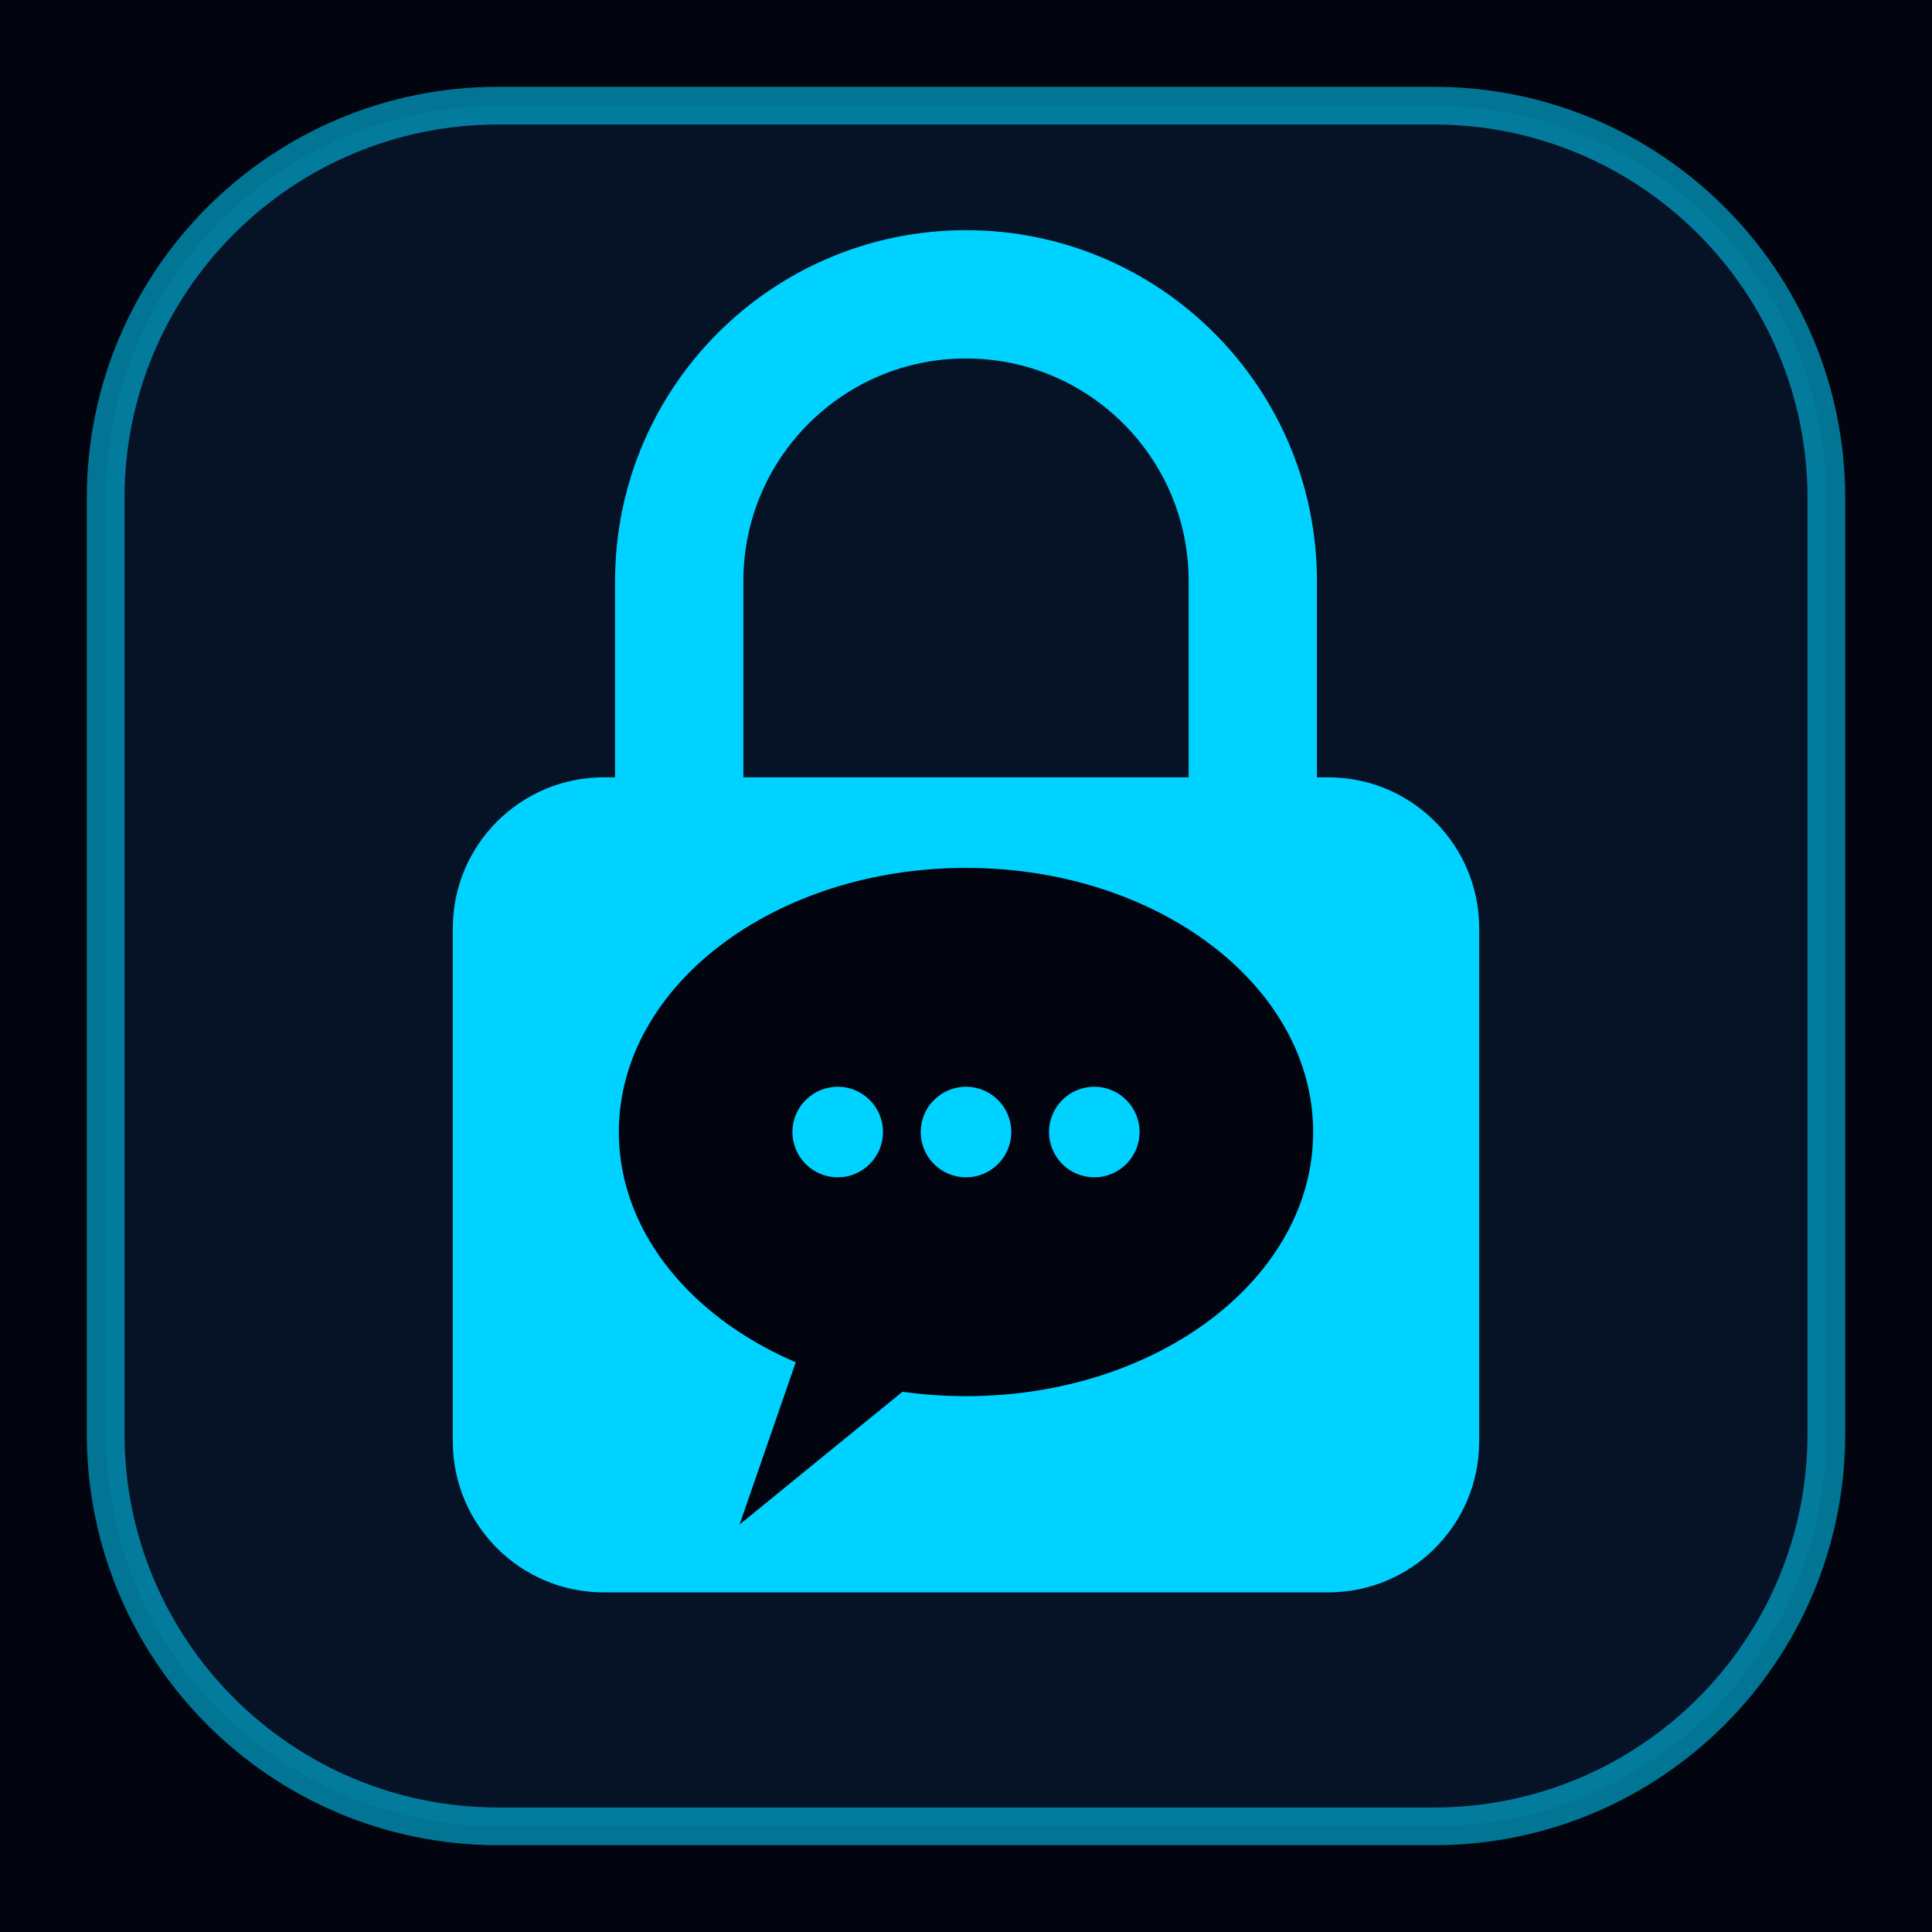
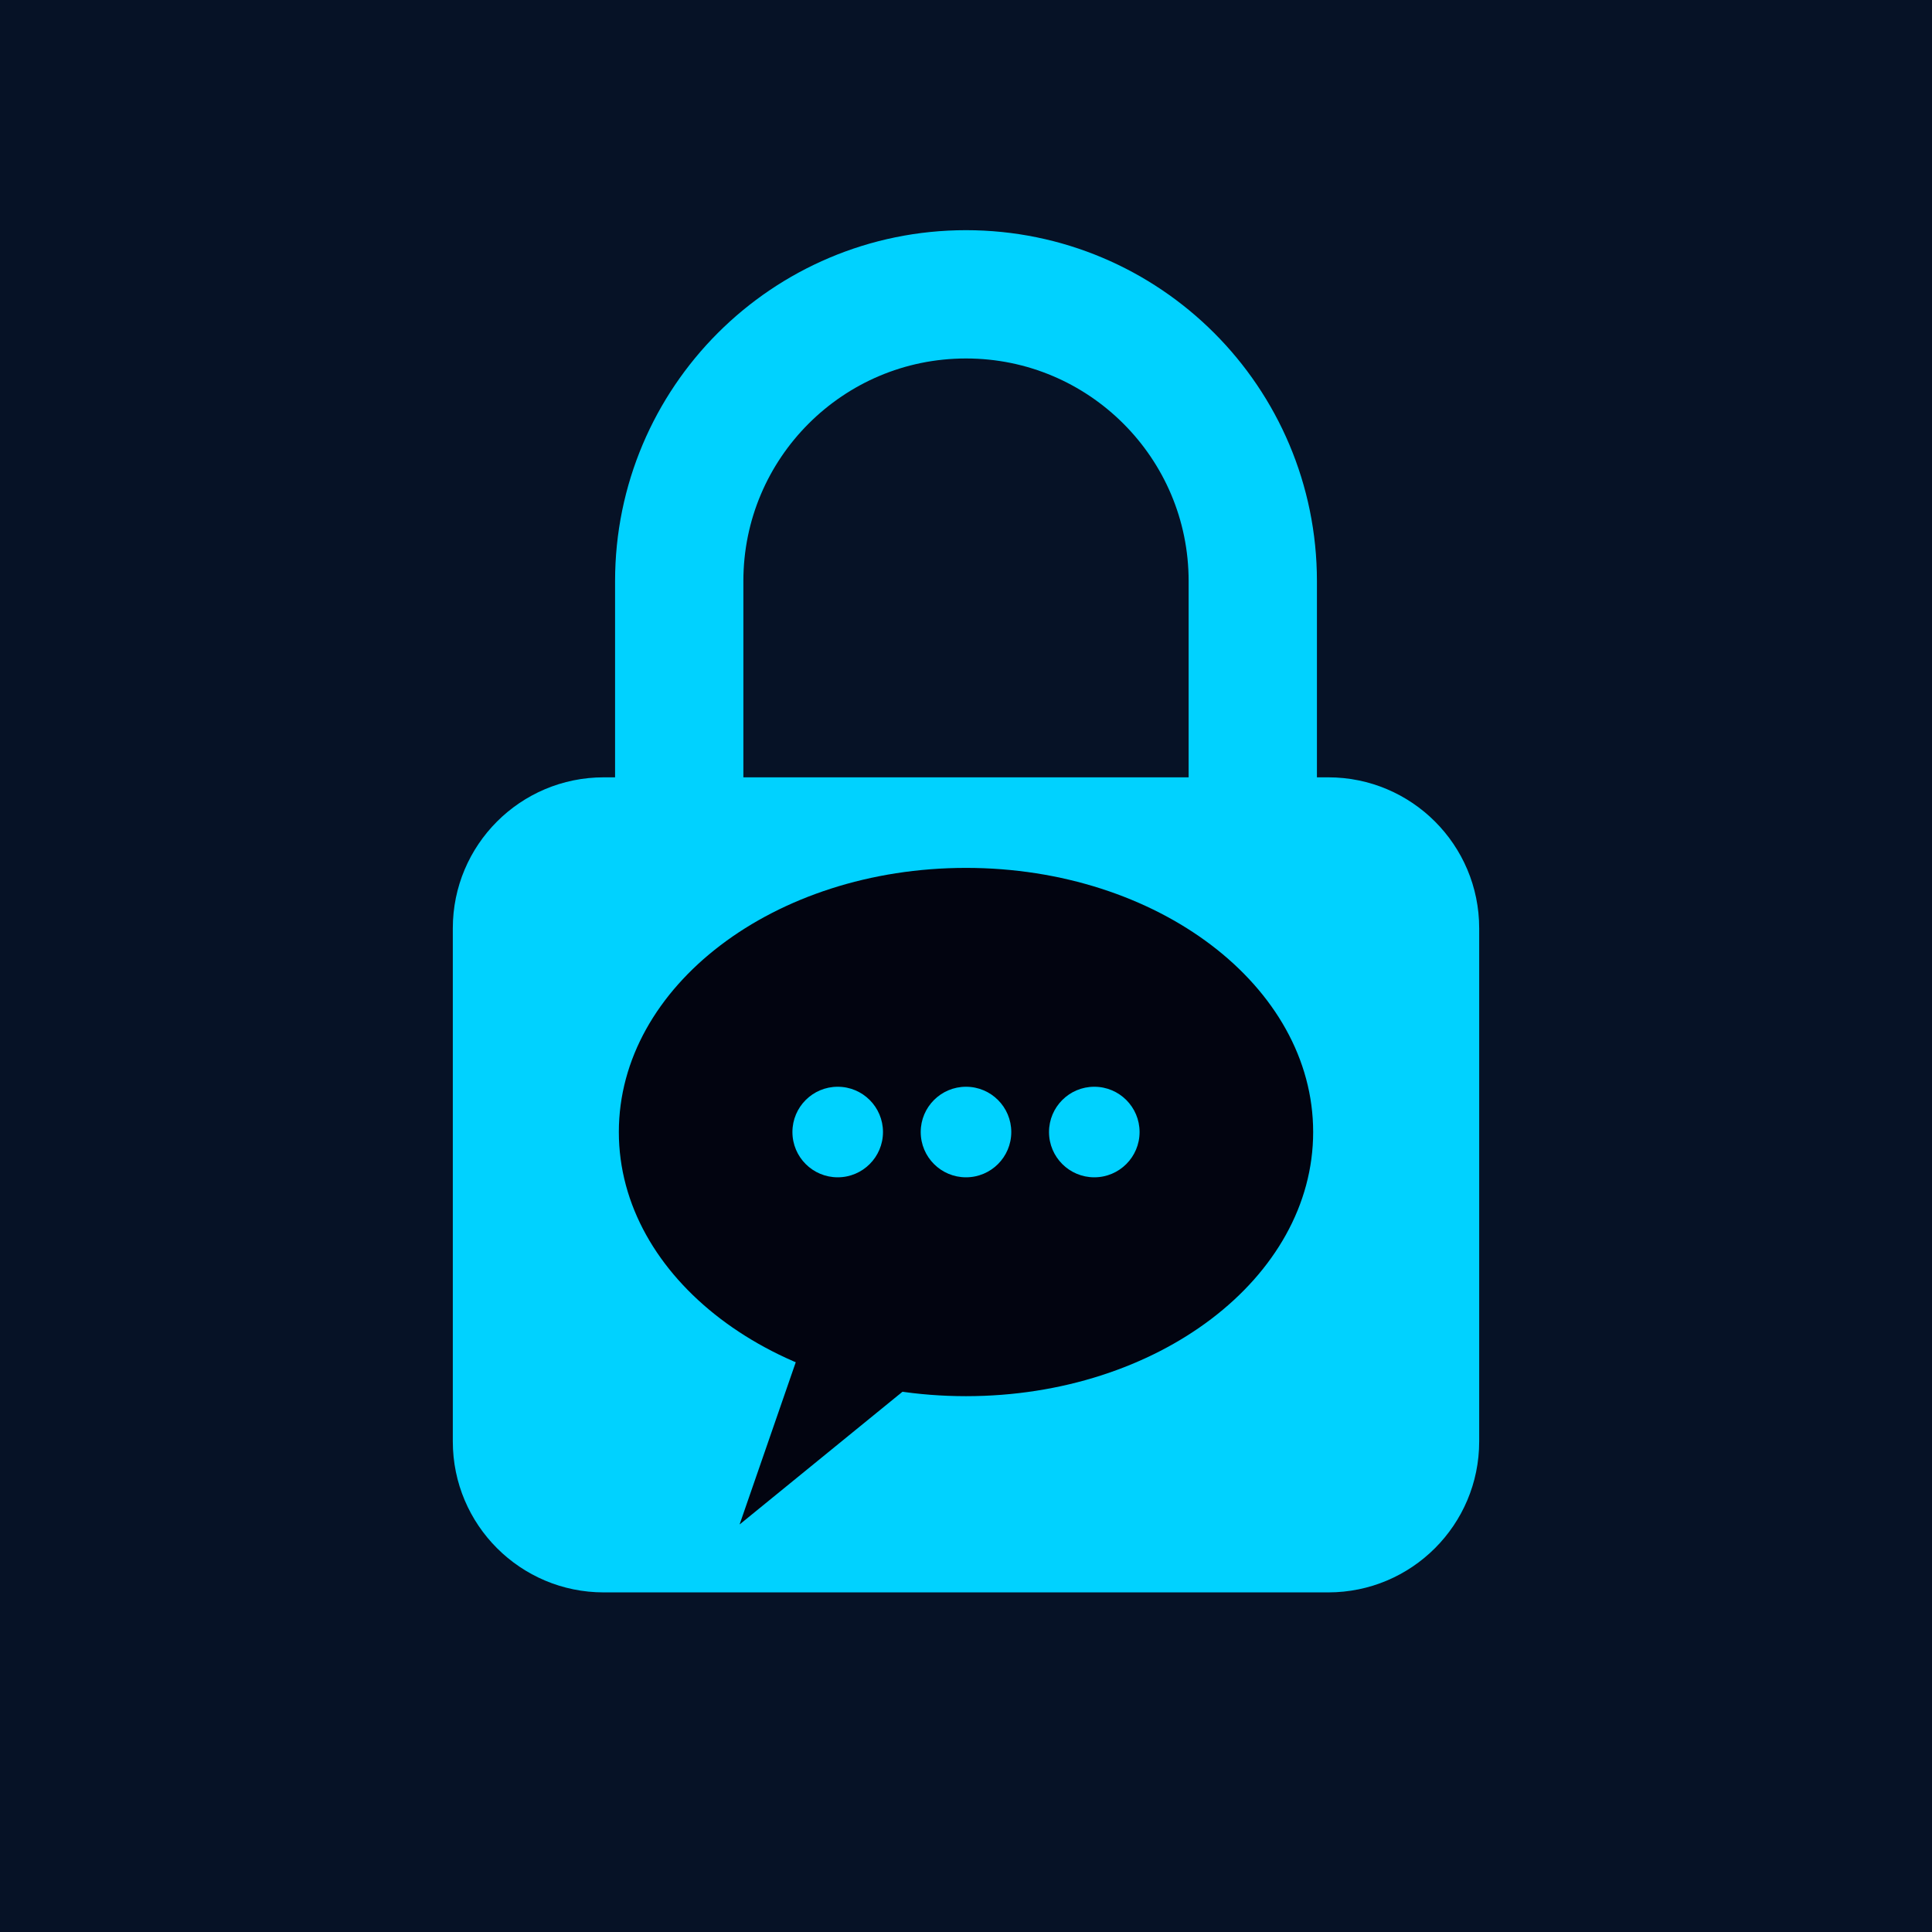
<svg xmlns="http://www.w3.org/2000/svg" width="512" height="512" viewBox="0 0 512 512">
-   <rect width="512" height="512" fill="#020410" />
-   <rect x="28" y="28" width="456" height="456" rx="104" fill="#061226" stroke="#00d2ff" stroke-width="10" stroke-opacity="0.55" />
+   <rect width="512" height="512" fill="#061226" />
  <path d="M180 212 v-58 a76 76 0 0 1 152 0 v58" fill="none" stroke="#00d2ff" stroke-width="34" stroke-linecap="round" />
  <rect x="120" y="206" width="272" height="216" rx="40" fill="#00d2ff" />
  <ellipse cx="256" cy="300" rx="92" ry="70" fill="#020410" />
  <path d="M214 352 L196 404 L250 360 Z" fill="#020410" />
  <circle cx="222" cy="300" r="12" fill="#00d2ff" />
  <circle cx="256" cy="300" r="12" fill="#00d2ff" />
  <circle cx="290" cy="300" r="12" fill="#00d2ff" />
</svg>
